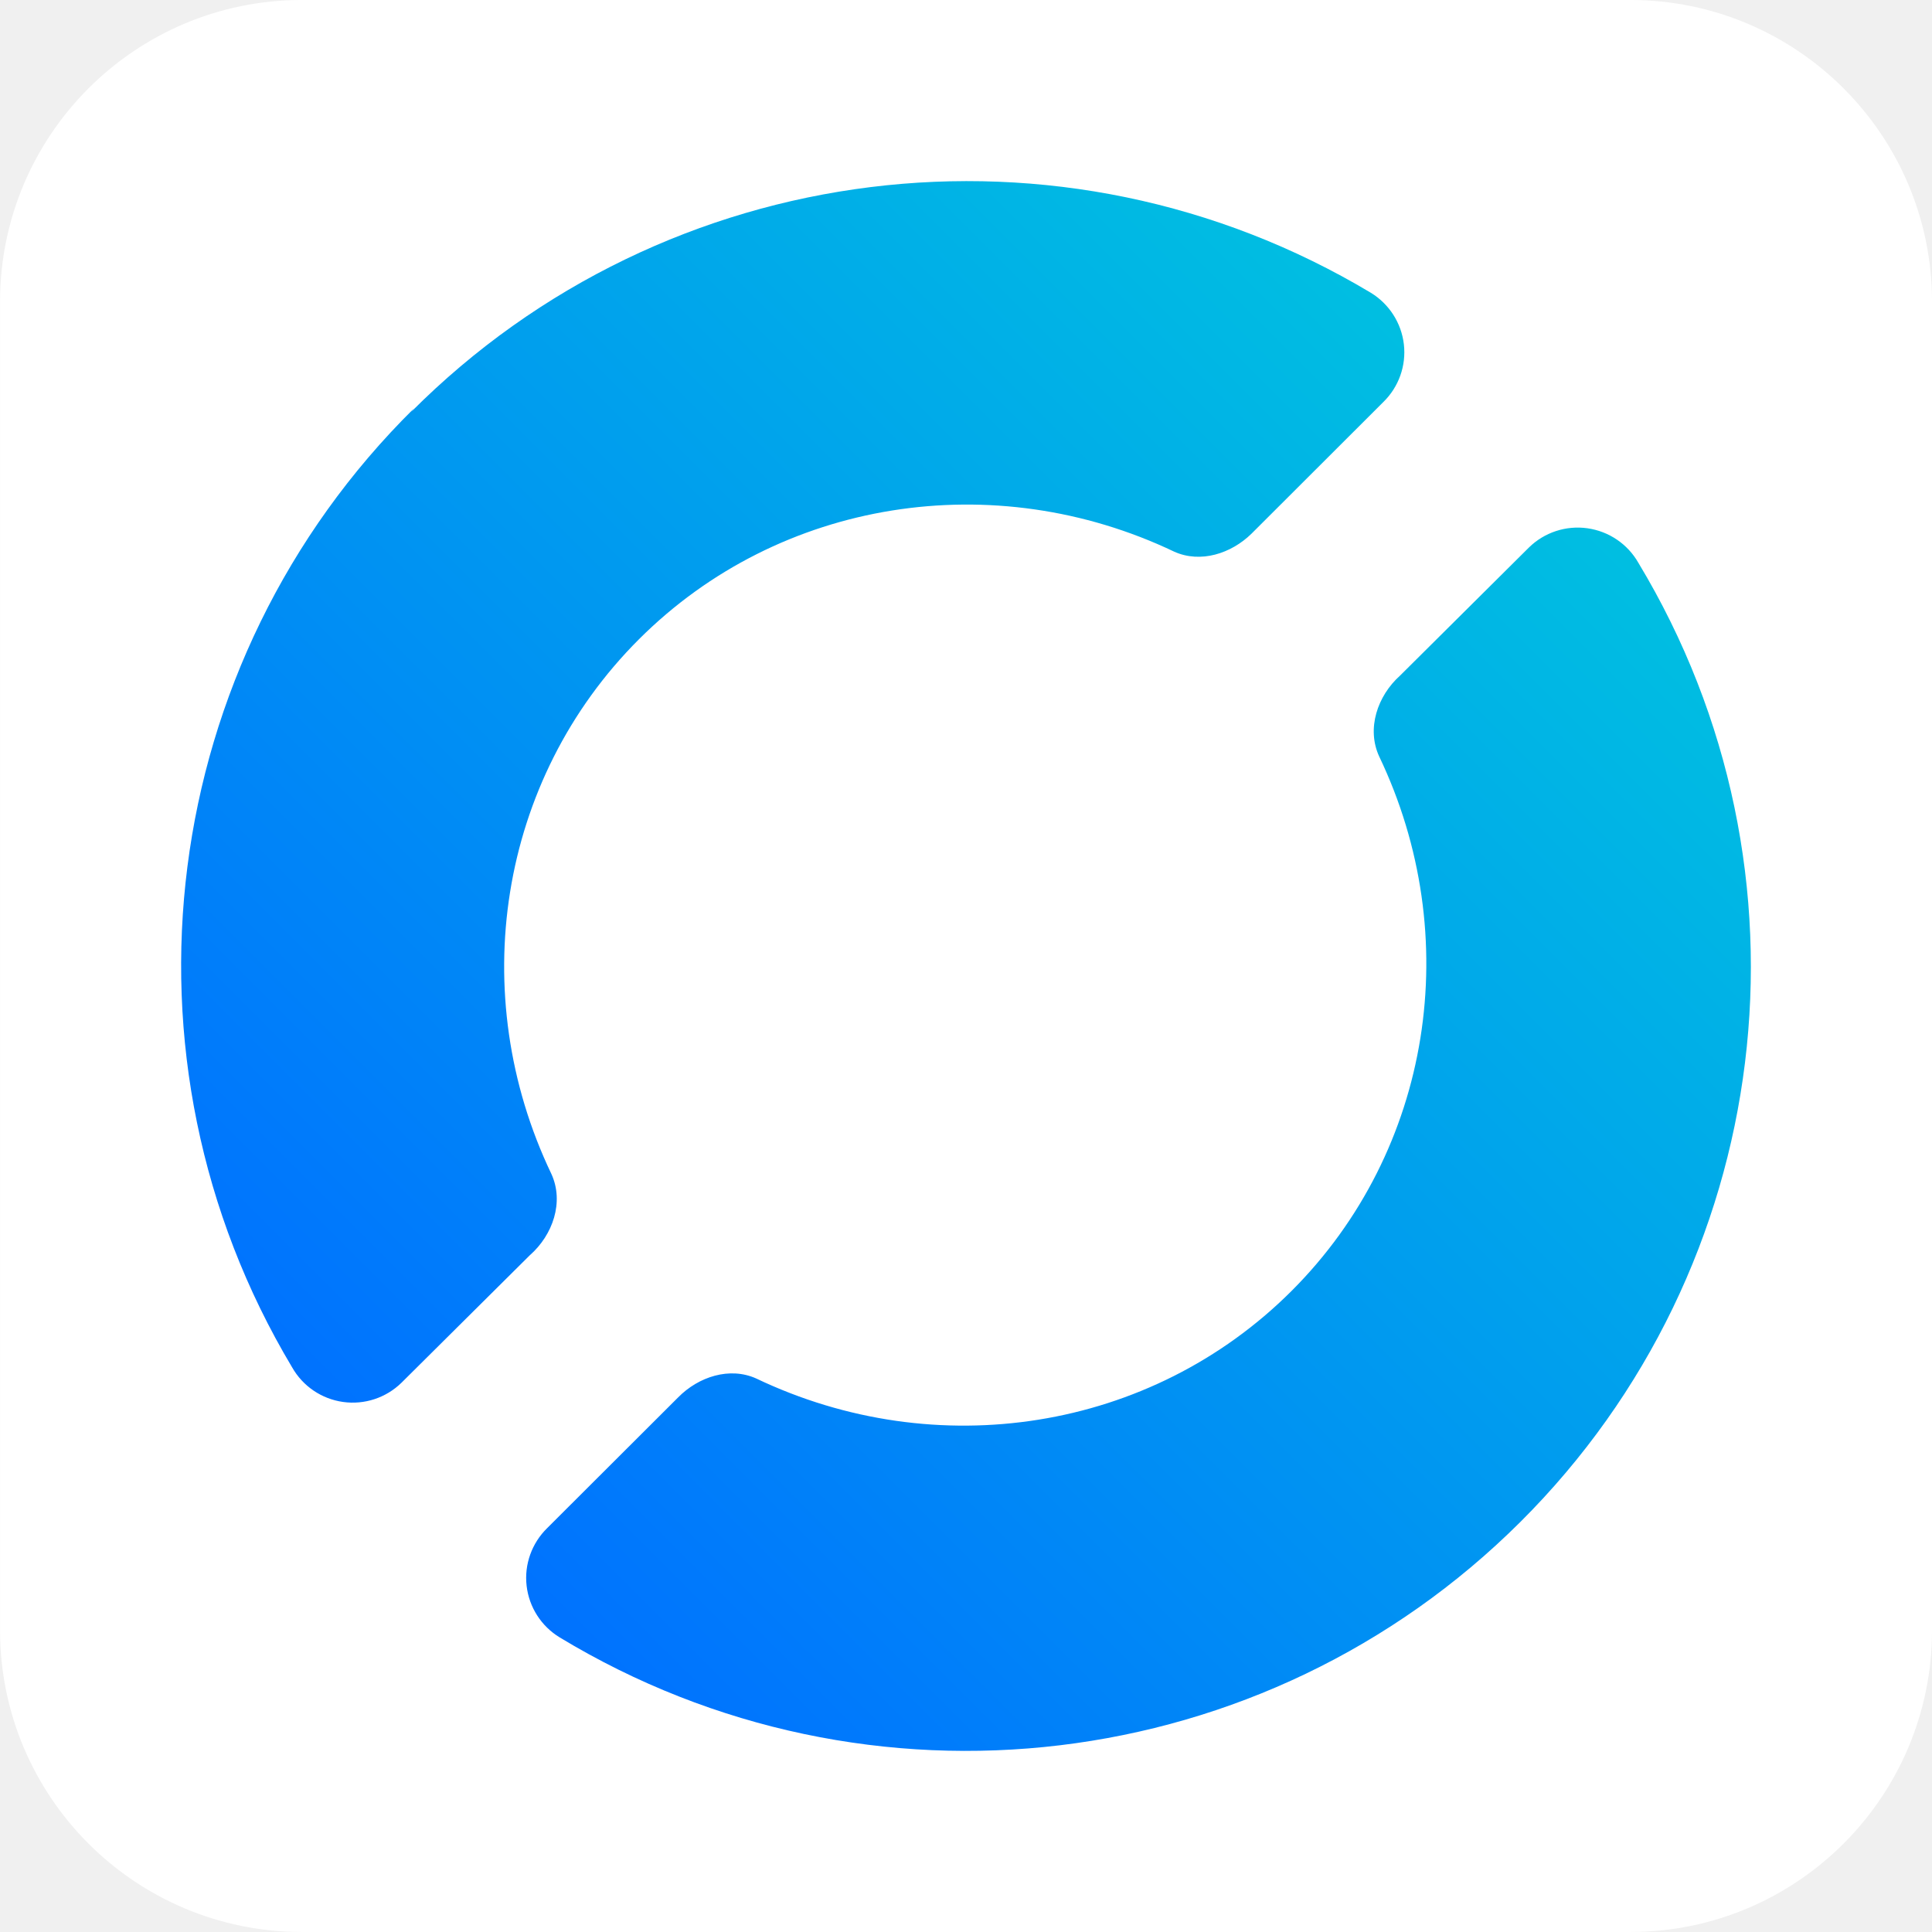
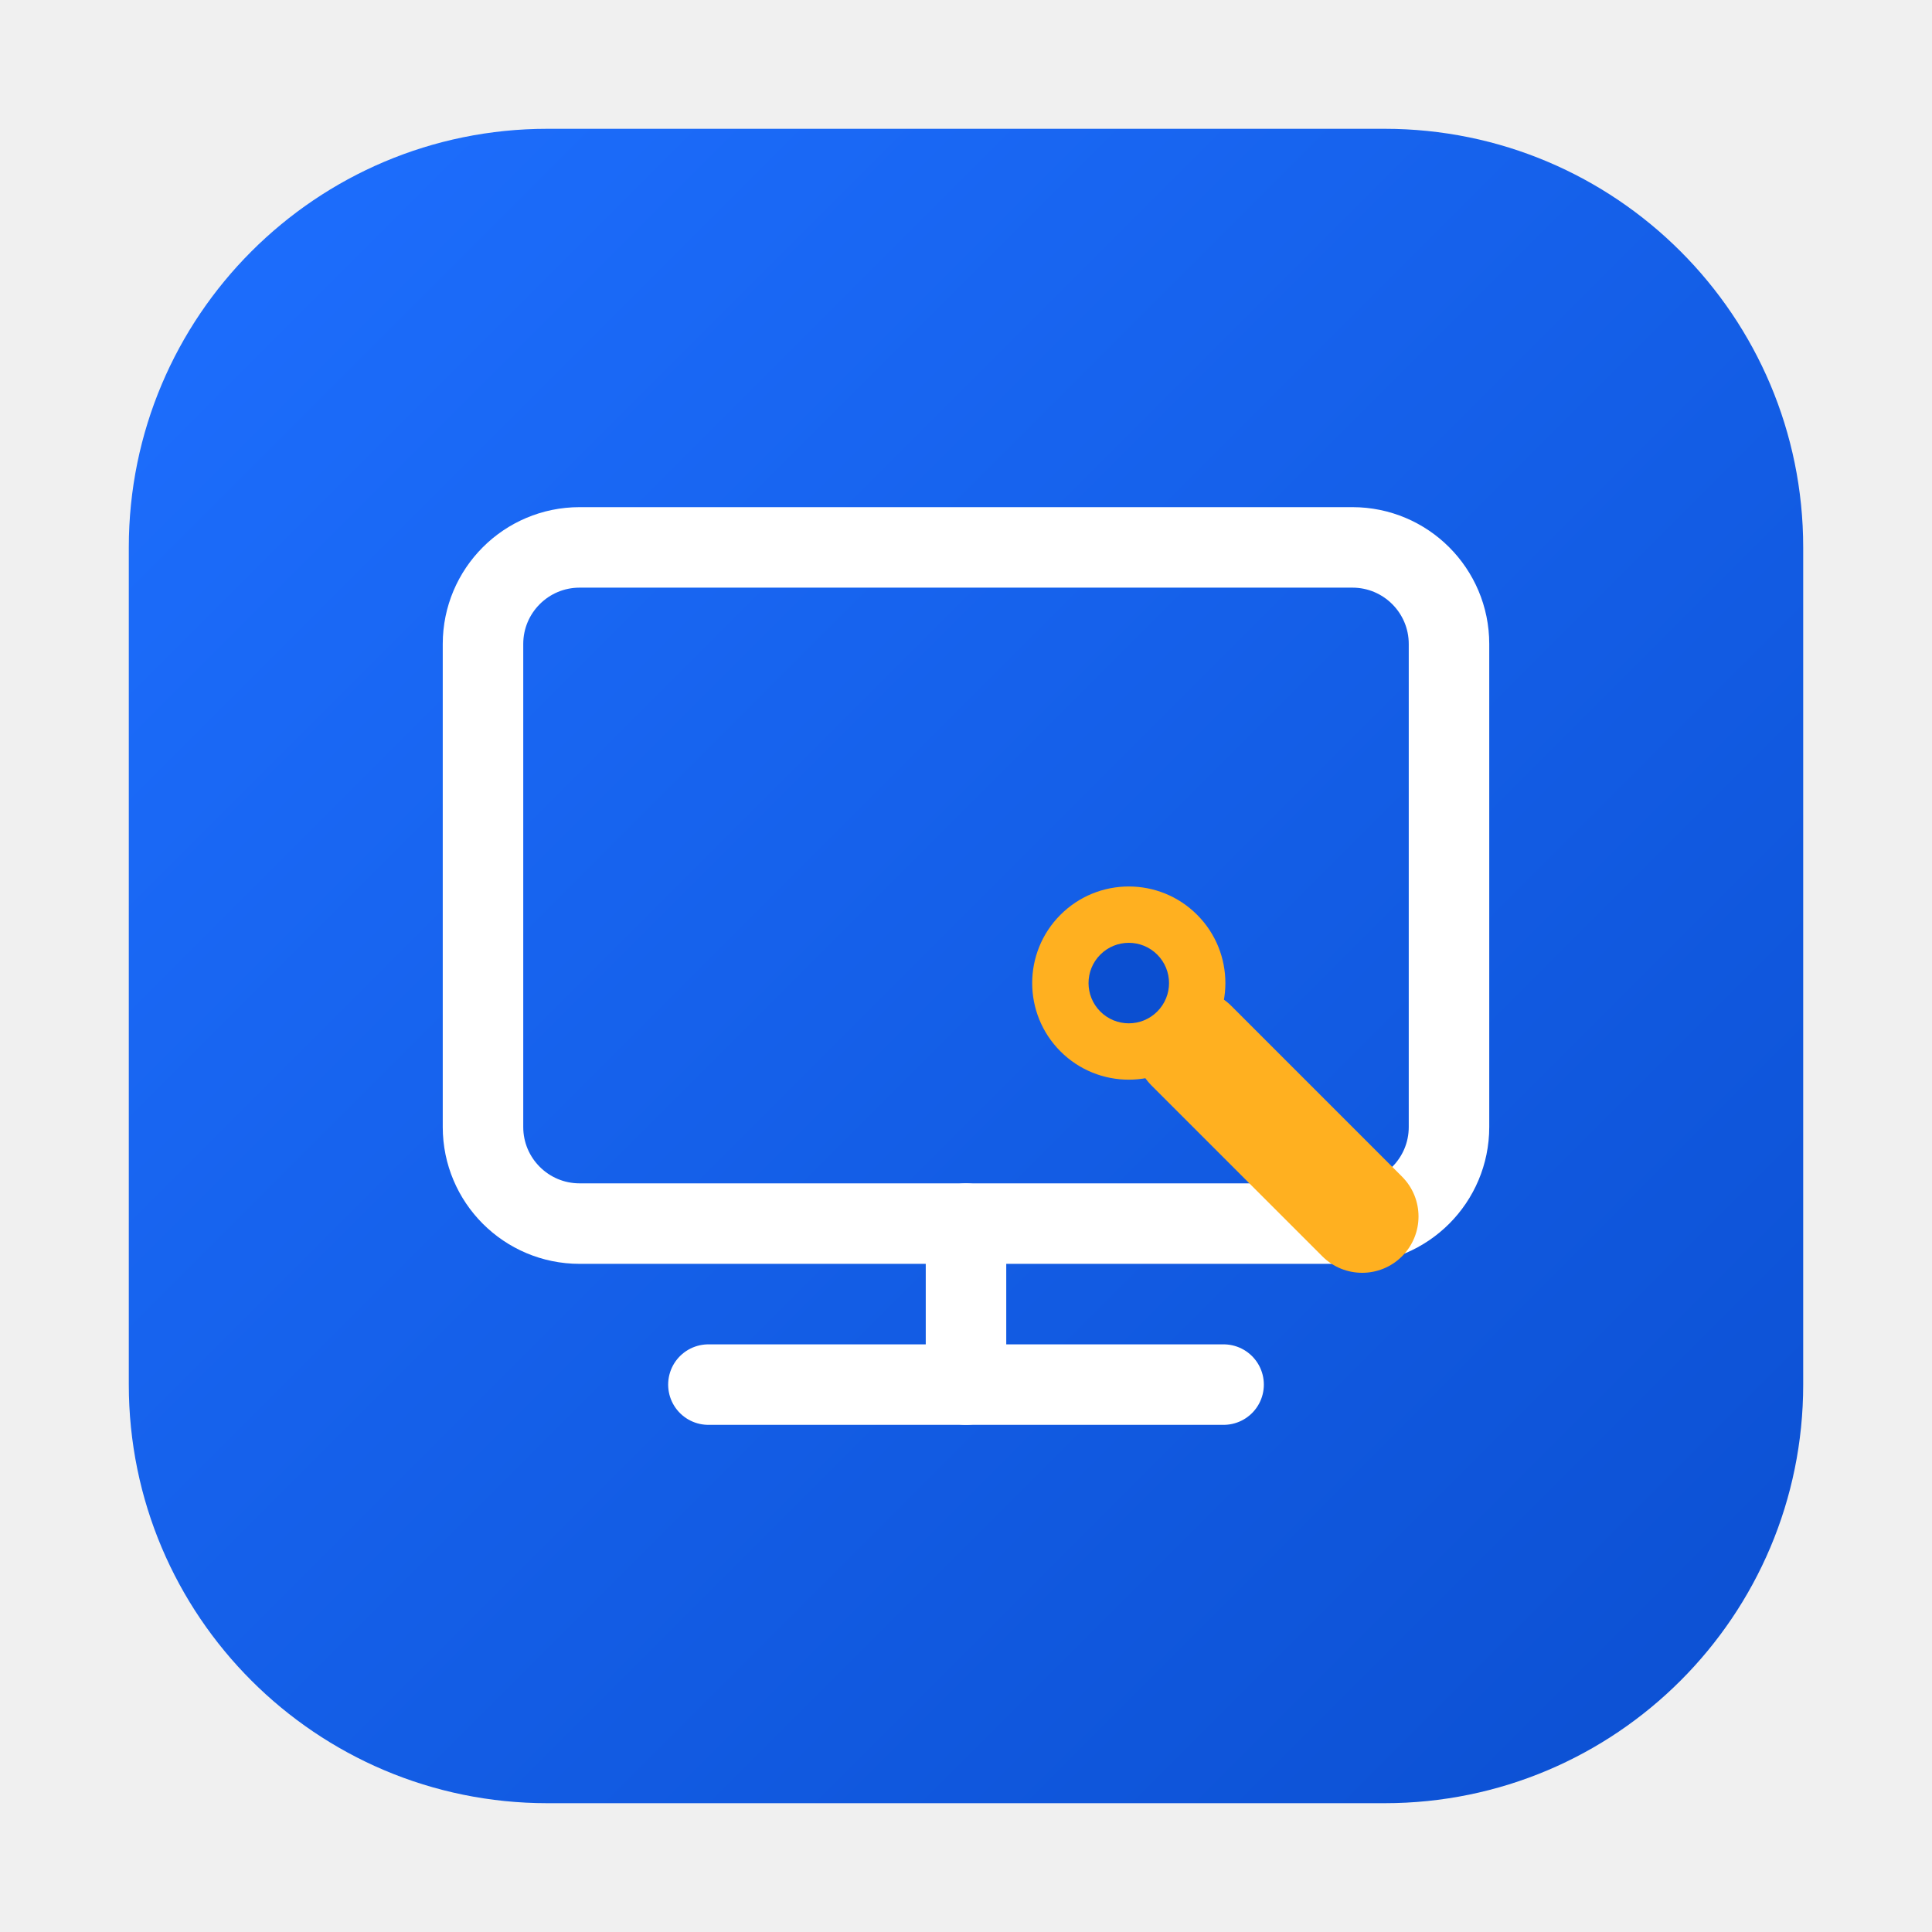
- <svg xmlns="http://www.w3.org/2000/svg" xmlns:xlink="http://www.w3.org/1999/xlink" style="isolation:isolate" viewBox="66.993 897.484 32 32" version="1.1" id="svg11" xml:space="preserve" width="32" height="32">
-   <defs id="defs15">
-     <linearGradient xlink:href="#a" id="linearGradient765" gradientUnits="userSpaceOnUse" gradientTransform="matrix(26.00048,0,0,25.99936,17.98453,891.7487)" x1="0.148" y1="0.851" x2="0.845" y2="0.154" />
+ <svg xmlns="http://www.w3.org/2000/svg" viewBox="0 0 120 120" width="2048" height="2048">
+   <defs>
+     <linearGradient id="gradIcon" x1="0" y1="0" x2="1" y2="1">
+       <stop offset="0%" stop-color="#1E6FFF" />
+       <stop offset="100%" stop-color="#0B4FD1" />
+     </linearGradient>
  </defs>
-   <linearGradient id="a" x1="0.148" x2="0.845" y1="0.851" y2="0.154" gradientTransform="matrix(26.301,0,0,26.331,90.67354,911.7572)" gradientUnits="userSpaceOnUse">
-     <stop offset="0" stop-color="#004ba6" id="stop4" style="stop-color:#0071ff;stop-opacity:1;" />
-     <stop offset="1" stop-color="#00bfe1" id="stop6" style="stop-color:#00bfe1;stop-opacity:1;" />
-   </linearGradient>
-   <g id="g763" transform="translate(52.0085,8.73577)">
-     <g id="g761">
-       <rect style="fill:#ffffff;fill-opacity:1;stroke:none;stroke-width:1;stroke-dasharray:none;stroke-opacity:1;paint-order:fill markers stroke" id="rect757" width="32" height="32" x="14.985" y="888.748" rx="5" ry="5" />
-       <path fill="url(#a)" d="m 40.309,897.816 -2.135,2.122 c -0.376,0.337 -0.557,0.879 -0.347,1.337 1.423,2.976 0.883,6.524 -1.451,8.856 -2.335,2.331 -5.887,2.871 -8.867,1.449 -0.439,-0.197 -0.954,-0.03 -1.292,0.313 l -2.17,2.166 c -0.255,0.25 -0.381,0.602 -0.34,0.956 0.041,0.354 0.243,0.669 0.548,0.854 5.113,3.095 11.679,2.306 15.911,-1.912 4.232,-4.216 5.039,-10.773 1.955,-15.887 -0.177,-0.311 -0.489,-0.522 -0.844,-0.572 -0.355,-0.05 -0.713,0.068 -0.968,0.318 z M 21.843,895.511 c -4.253,4.2 -5.086,10.758 -2.02,15.885 0.177,0.312 0.488,0.523 0.843,0.573 0.355,0.05 0.713,-0.068 0.969,-0.319 l 2.123,-2.109 c 0.385,-0.337 0.572,-0.885 0.359,-1.349 -1.423,-2.976 -0.884,-6.524 1.451,-8.856 2.334,-2.331 5.887,-2.871 8.866,-1.45 0.434,0.195 0.942,0.033 1.281,-0.3 l 2.182,-2.179 c 0.255,-0.249 0.381,-0.601 0.34,-0.956 -0.041,-0.353 -0.243,-0.668 -0.548,-0.854 -5.122,-3.068 -11.678,-2.255 -15.893,1.972 z" id="path759" style="fill:url(#linearGradient765);stroke-width:0.988" />
-     </g>
+   <rect x="8" y="8" width="104" height="104" rx="26" fill="url(#gradIcon)" />
+   <rect x="30" y="34" width="60" height="42" rx="6" fill="none" stroke="#fff" stroke-width="5" />
+   <line x1="44" y1="86" x2="76" y2="86" stroke="#fff" stroke-width="5" stroke-linecap="round" />
+   <line x1="60" y1="76" x2="60" y2="86" stroke="#fff" stroke-width="5" stroke-linecap="round" />
+   <g transform="translate(74,60) rotate(45)">
+     <rect x="0" y="0" width="22" height="7" rx="3.5" fill="#FFB020" />
+     <circle cx="-2" cy="3.5" r="6" fill="#FFB020" />
+     <circle cx="-2" cy="3.5" r="2.5" fill="#0B4FD1" />
  </g>
</svg>
